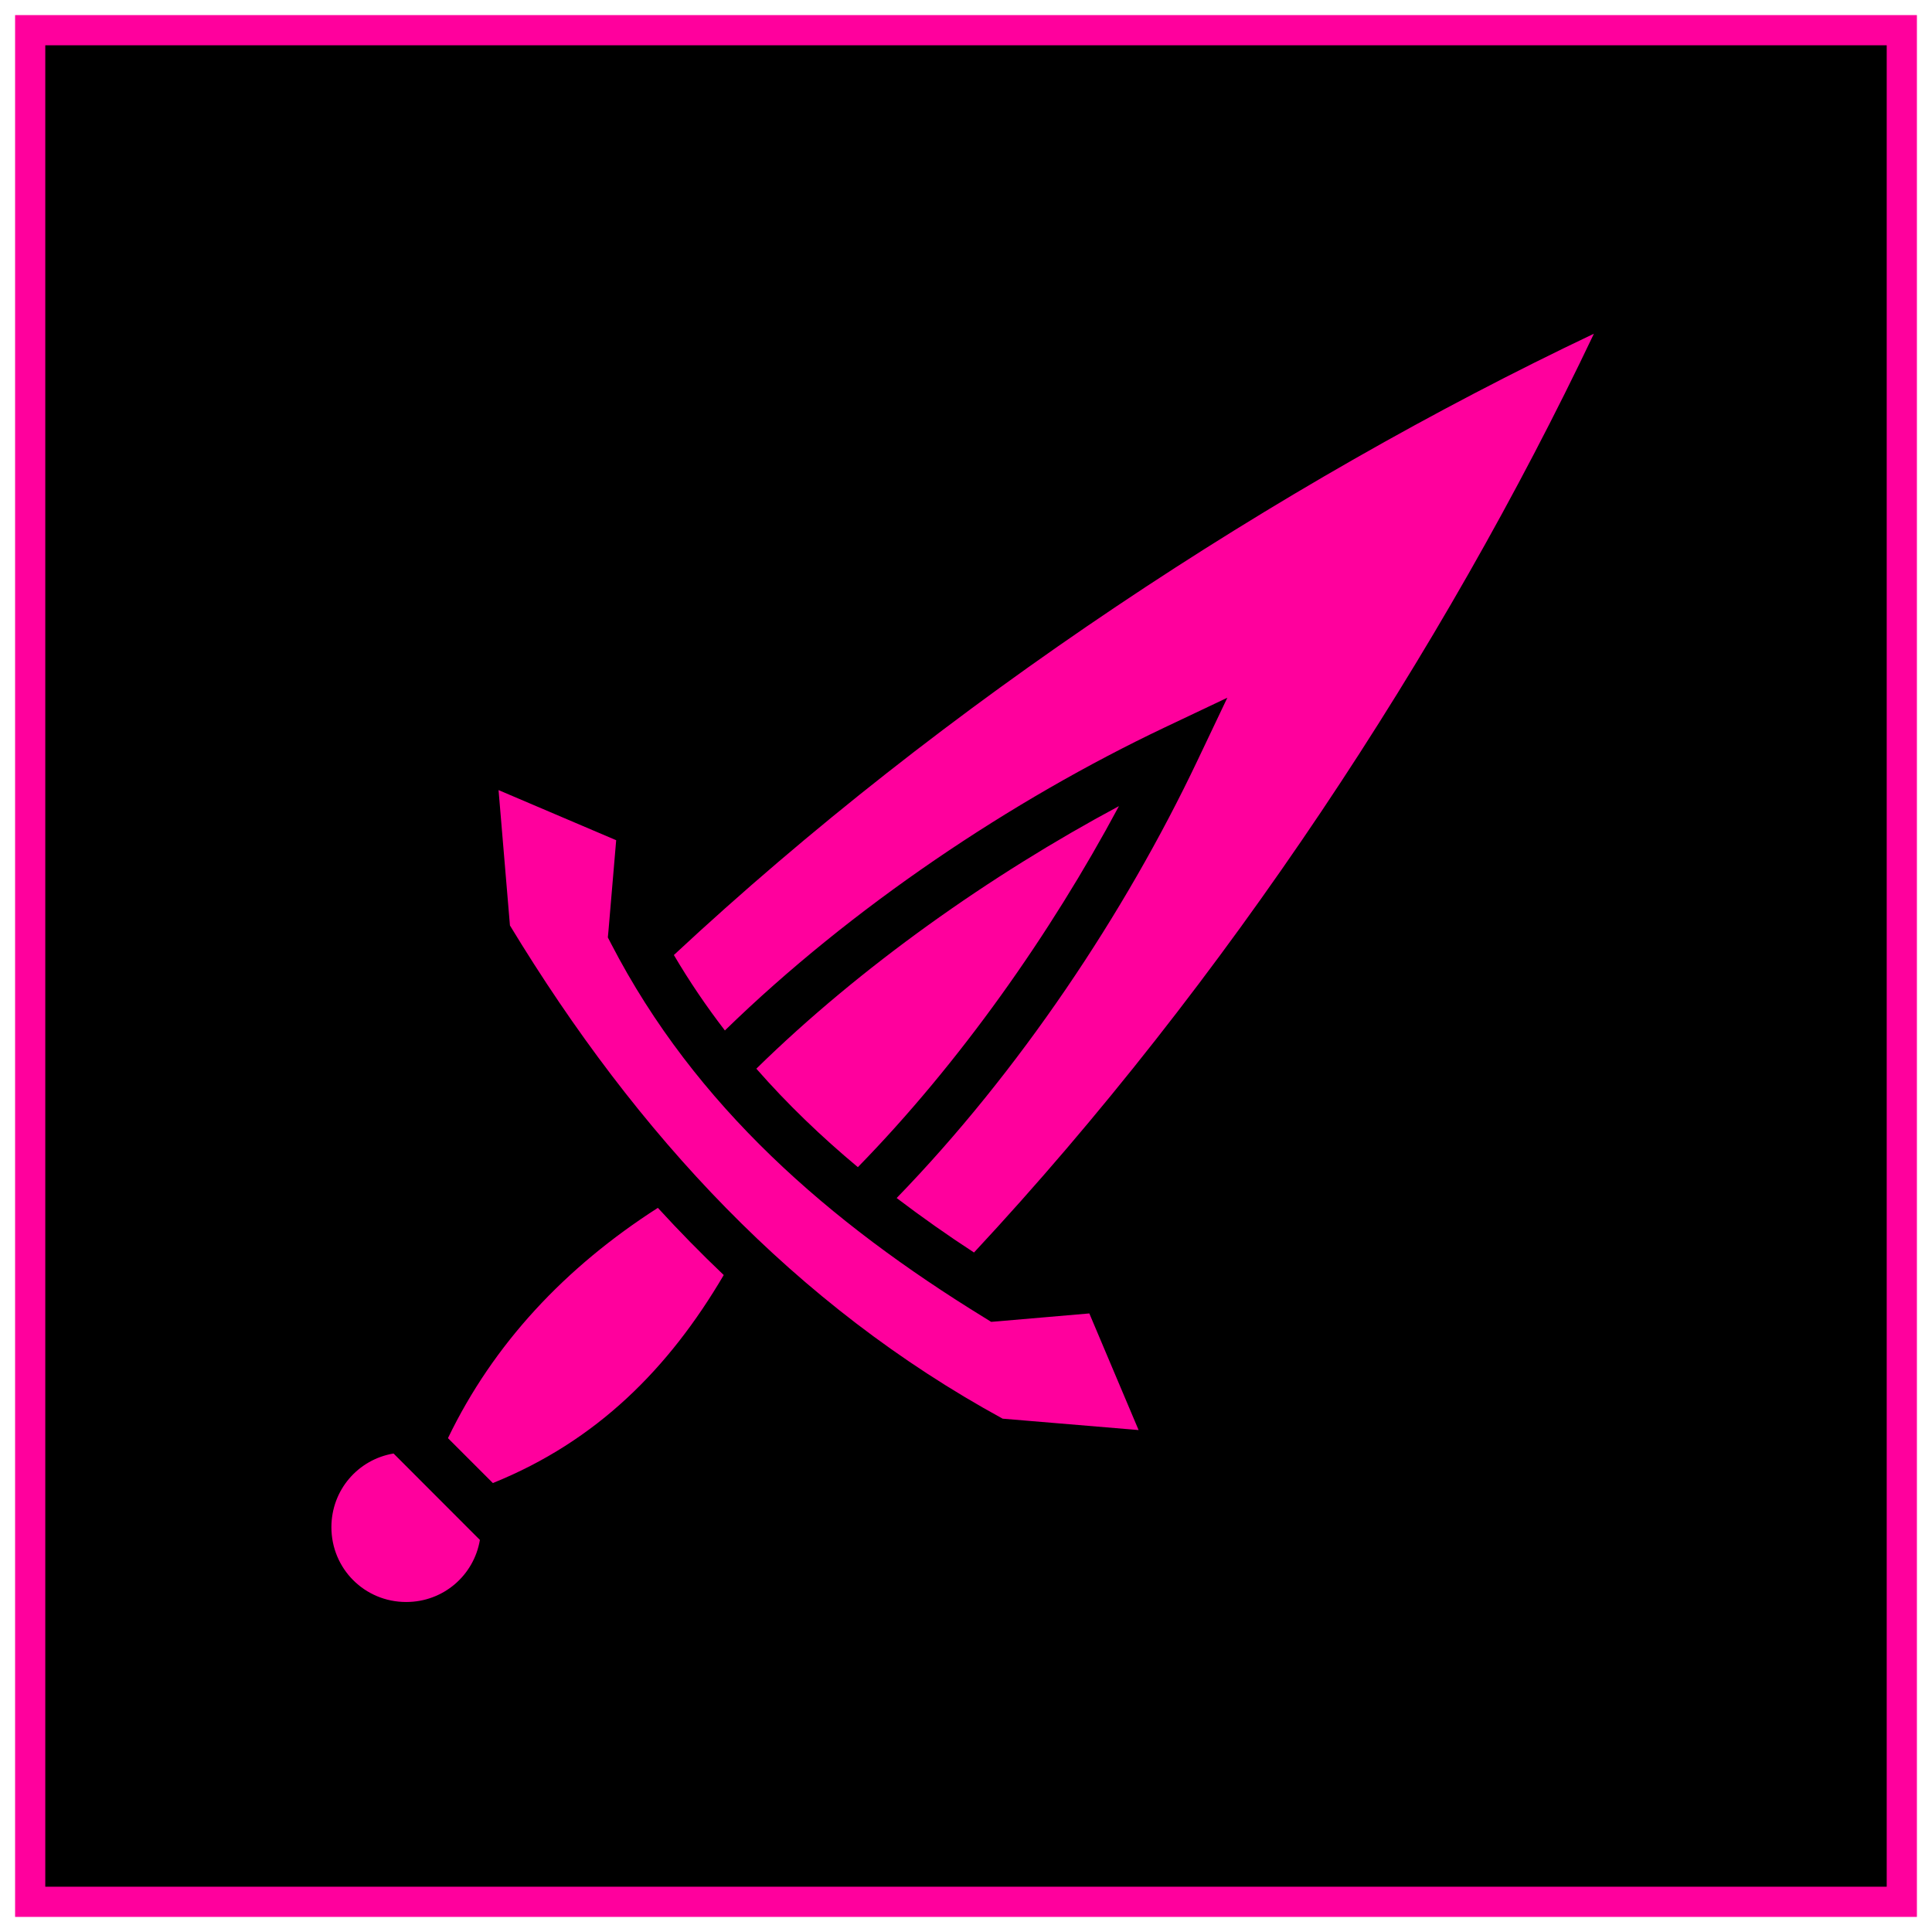
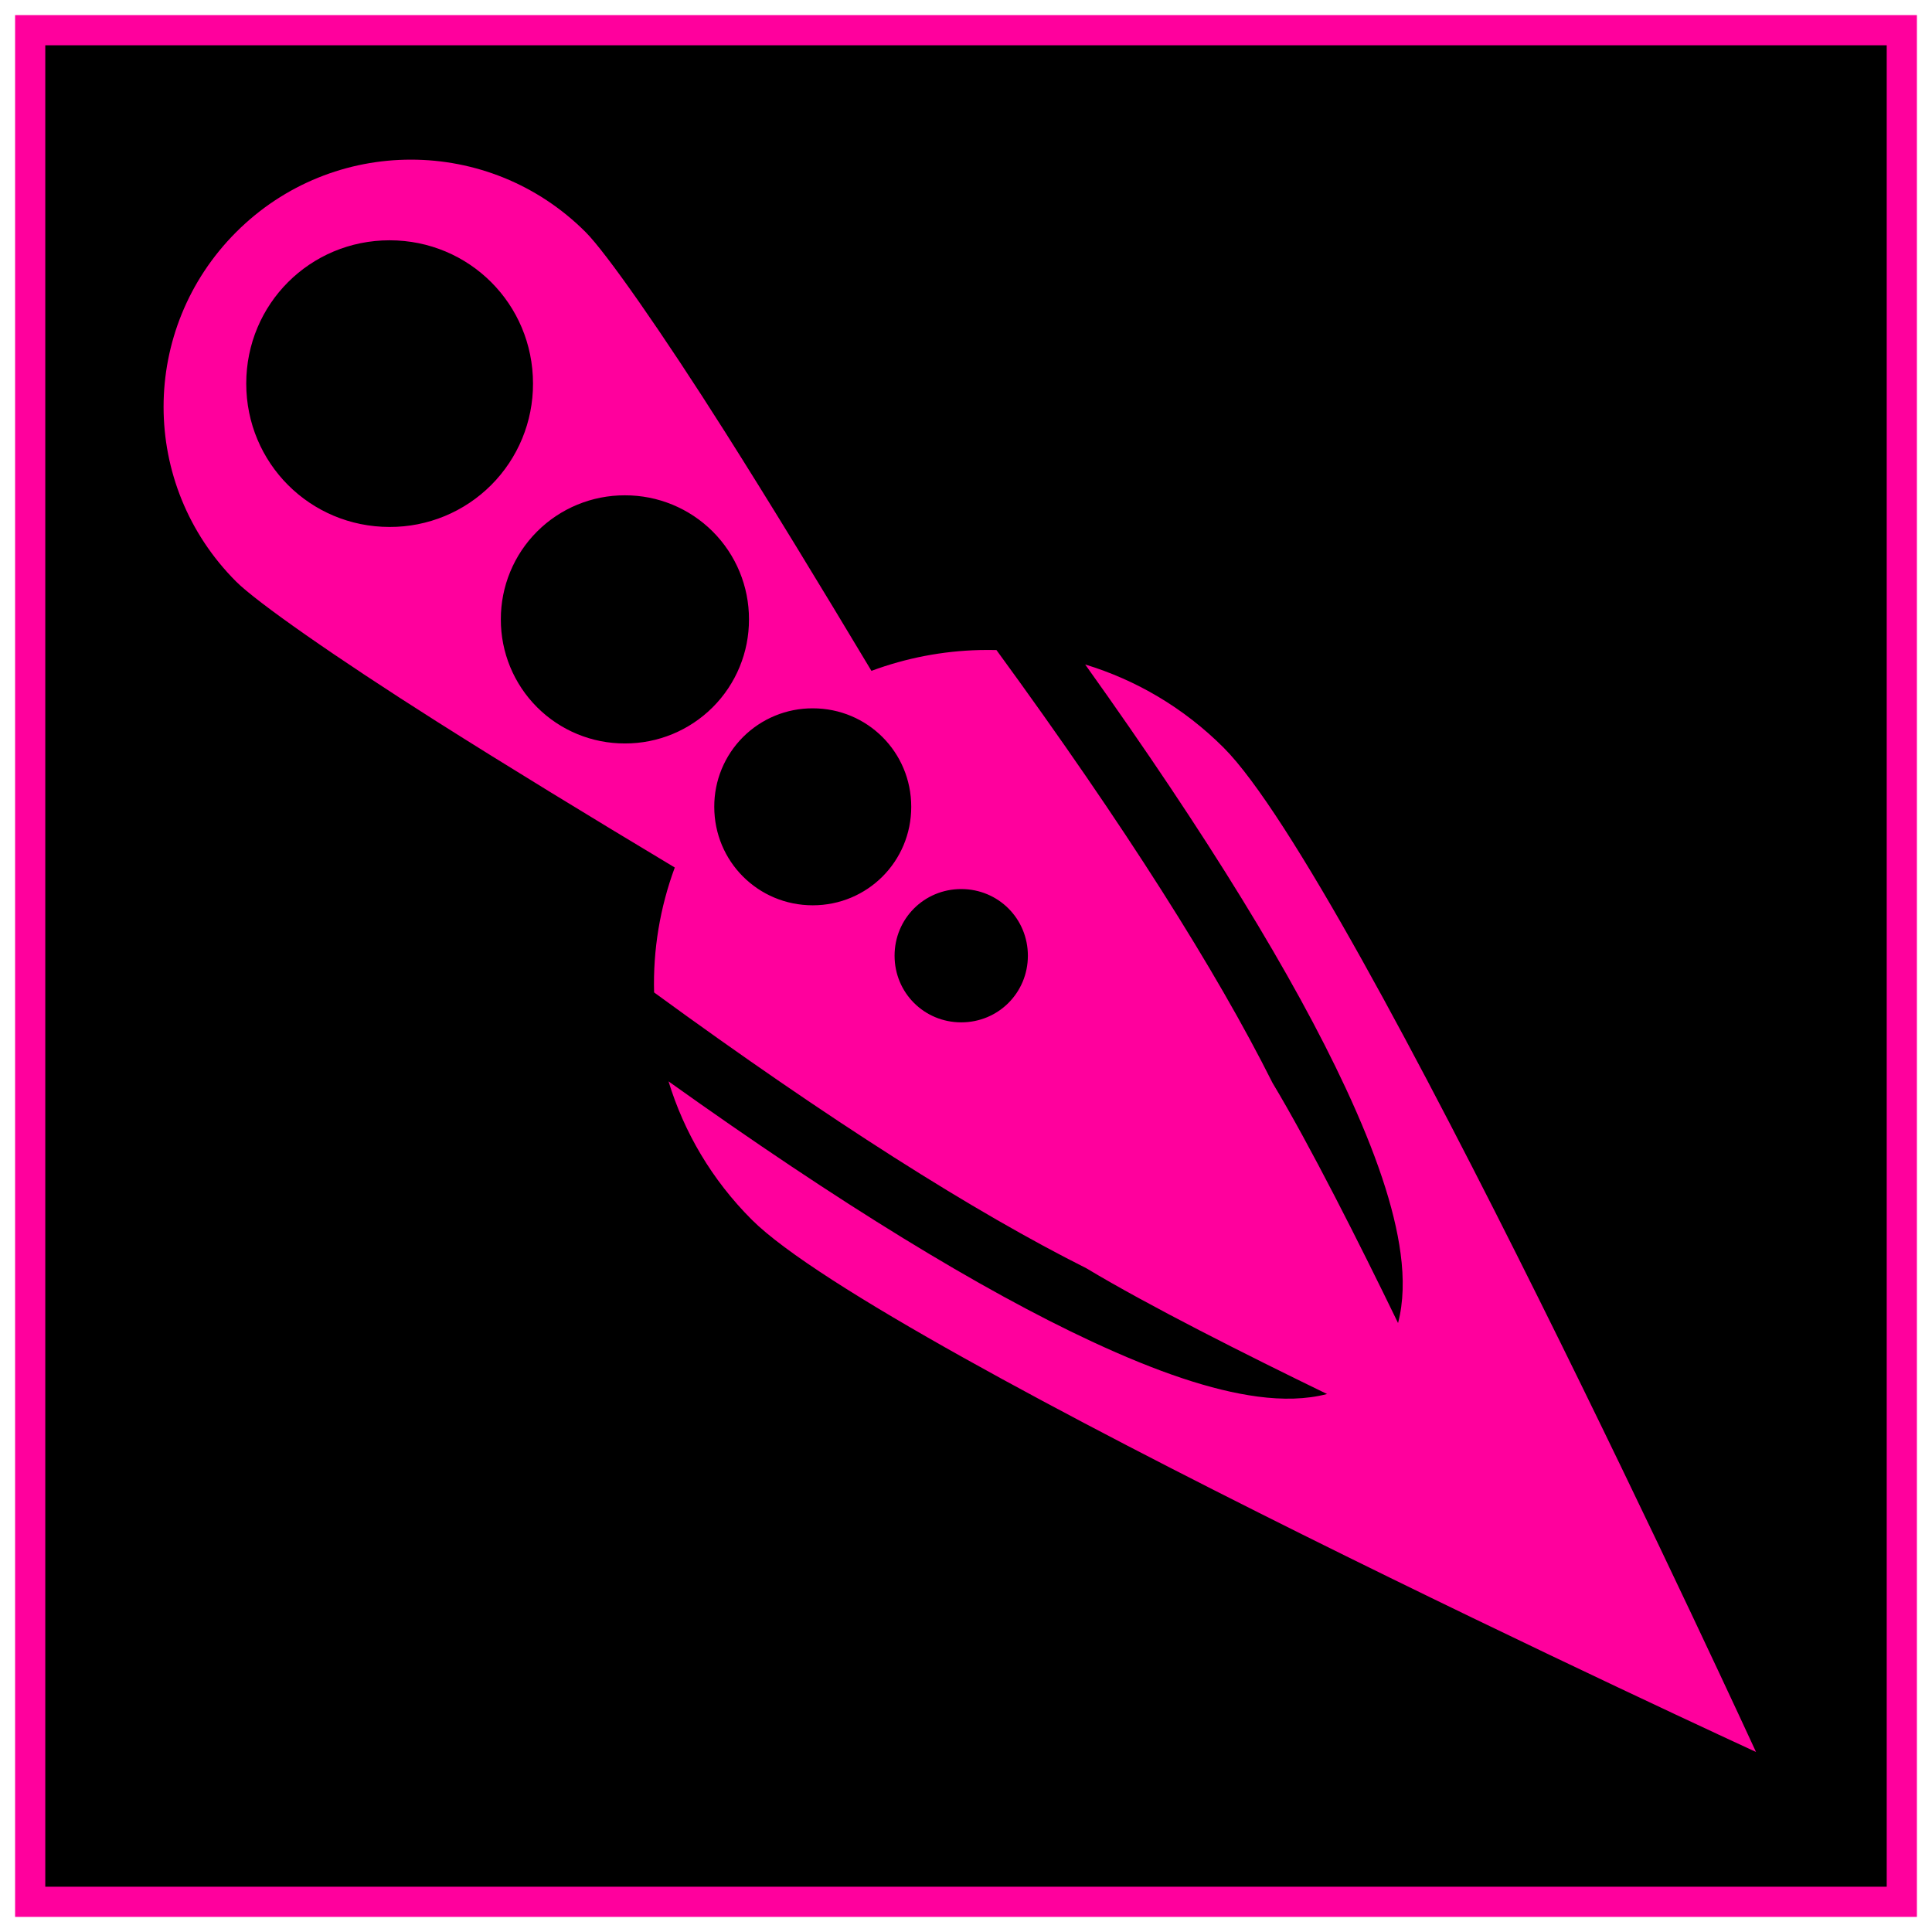
<svg xmlns="http://www.w3.org/2000/svg" viewBox="0 0 512 512" style="height: 512px; width: 512px;">
  <path d="M8 8h496v496H8z" fill="#000" fill-opacity="1" stroke="#ff009d" stroke-opacity="1" stroke-width="8" />
  <g class="" transform="translate(0,0)" style="">
-     <path d="M43.53 15.75c-15.73 0-28.31 12.583-28.31 28.313 0 14.086 10.092 25.644 23.5 27.906L42.687 68 68.81 41.906l2.626-2.625C69.188 25.86 57.63 15.75 43.53 15.75zm33.72 44.125-17 17c15.885 39.37 43.45 66.684 78.75 87.406a512.629 512.629 0 0 1 25.438-24.936c-22.488-35.103-51.535-62.294-87.188-79.47zM322.594 79.03l-51.25 4.314c-79.356 48.134-143.878 108.1-186.72 186.53l-4.31 51.47 44.155-18.656-2.94-34.094-.25-3.063 1.626-2.624c35.94-58.47 79.93-109.41 141.5-141.25l2.406-1.25 2.688.25 34.125 2.906 18.97-44.53zm-62.438 66.376c-10.008 5.886-19.5 12.338-28.562 19.313 46.688 47.93 87.208 108.588 114.72 166.5l11.248 23.717-23.718-11.28c-57.995-27.554-117.918-67.57-165.688-113.907a497.06 497.06 0 0 0-20.625 29.28c101.918 94.91 227.05 177.304 347.845 234.69-57.063-120.125-140.038-246.18-235.22-348.314zm-43.03 31.22c-13.37 11.703-25.72 24.58-37.282 38.436 39.36 38.452 88.085 72.83 136.687 98.844-26.054-48.633-60.754-97.847-99.405-137.28z" fill="#ff009d" fill-opacity="1" transform="translate(76.8, 76.8) scale(0.7, 0.7) rotate(270, 256, 256) skewX(0) skewY(0)" />
+     <path d="M92.563 18.563c-18.602-.002-37.226 7.096-51.47 21.343-28.49 28.498-28.496 74.41 0 102.906 6.024 6.024 29.352 22.373 58.907 41.094 20.86 13.213 45.242 28.09 70.25 43.094a98.358 98.358 0 0 0-6.094 36.78c51.78 37.817 94.45 64.762 127.28 81.22 18.323 11.016 47.167 25.522 70.877 37.03-6.13 1.612-13.094 1.737-20.47.75-13.575-1.814-29.605-7.277-48.75-16.186-32.603-15.173-74.185-40.565-124.687-76.625 4.546 14.903 12.712 28.93 24.5 40.717 38.375 38.377 295.72 156.75 295.72 156.75S370.25 230.09 331.875 191.72c-11.802-11.804-25.857-19.96-40.782-24.5 36.08 50.51 61.51 92.075 76.687 124.686 8.91 19.144 14.374 35.175 16.19 48.75.985 7.375.86 14.338-.75 20.47-11.478-23.642-25.965-52.39-36.97-70.72-16.452-32.853-43.418-75.59-81.28-127.437a101.646 101.646 0 0 0-4.94-.002 98.29 98.29 0 0 0-31.874 6.126c-14.995-25.017-29.85-49.422-43.062-70.28-18.72-29.557-35.072-52.885-41.094-58.908-14.243-14.24-32.836-21.342-51.438-21.343zm-6.282 23.75c23.424 0 42.22 18.764 42.22 42.187a42.083 42.083 0 0 1-42.22 42.22c-23.42 0-42.218-18.794-42.218-42.22s18.796-42.188 42.22-42.188zm69.282 75.093a36.421 36.421 0 0 1 36.532 36.53 36.42 36.42 0 0 1-36.53 36.533 36.42 36.42 0 0 1-36.533-36.532 36.42 36.42 0 0 1 36.532-36.532zm55.313 62.72c16.094 0 29 12.905 29 29s-12.906 29-29 29-29-12.905-29-29a28.9 28.9 0 0 1 29-29zm43.72 53.218c10.916 0 19.624 8.708 19.624 19.625s-8.71 19.624-19.626 19.624c-10.917 0-19.625-8.707-19.625-19.625 0-10.92 8.706-19.626 19.624-19.626z" fill="#ff009d" fill-opacity="1" transform="translate(25.6, 25.6) scale(0.9, 0.9) rotate(360, 256, 256) skewX(0) skewY(0)" />
  </g>
</svg>
